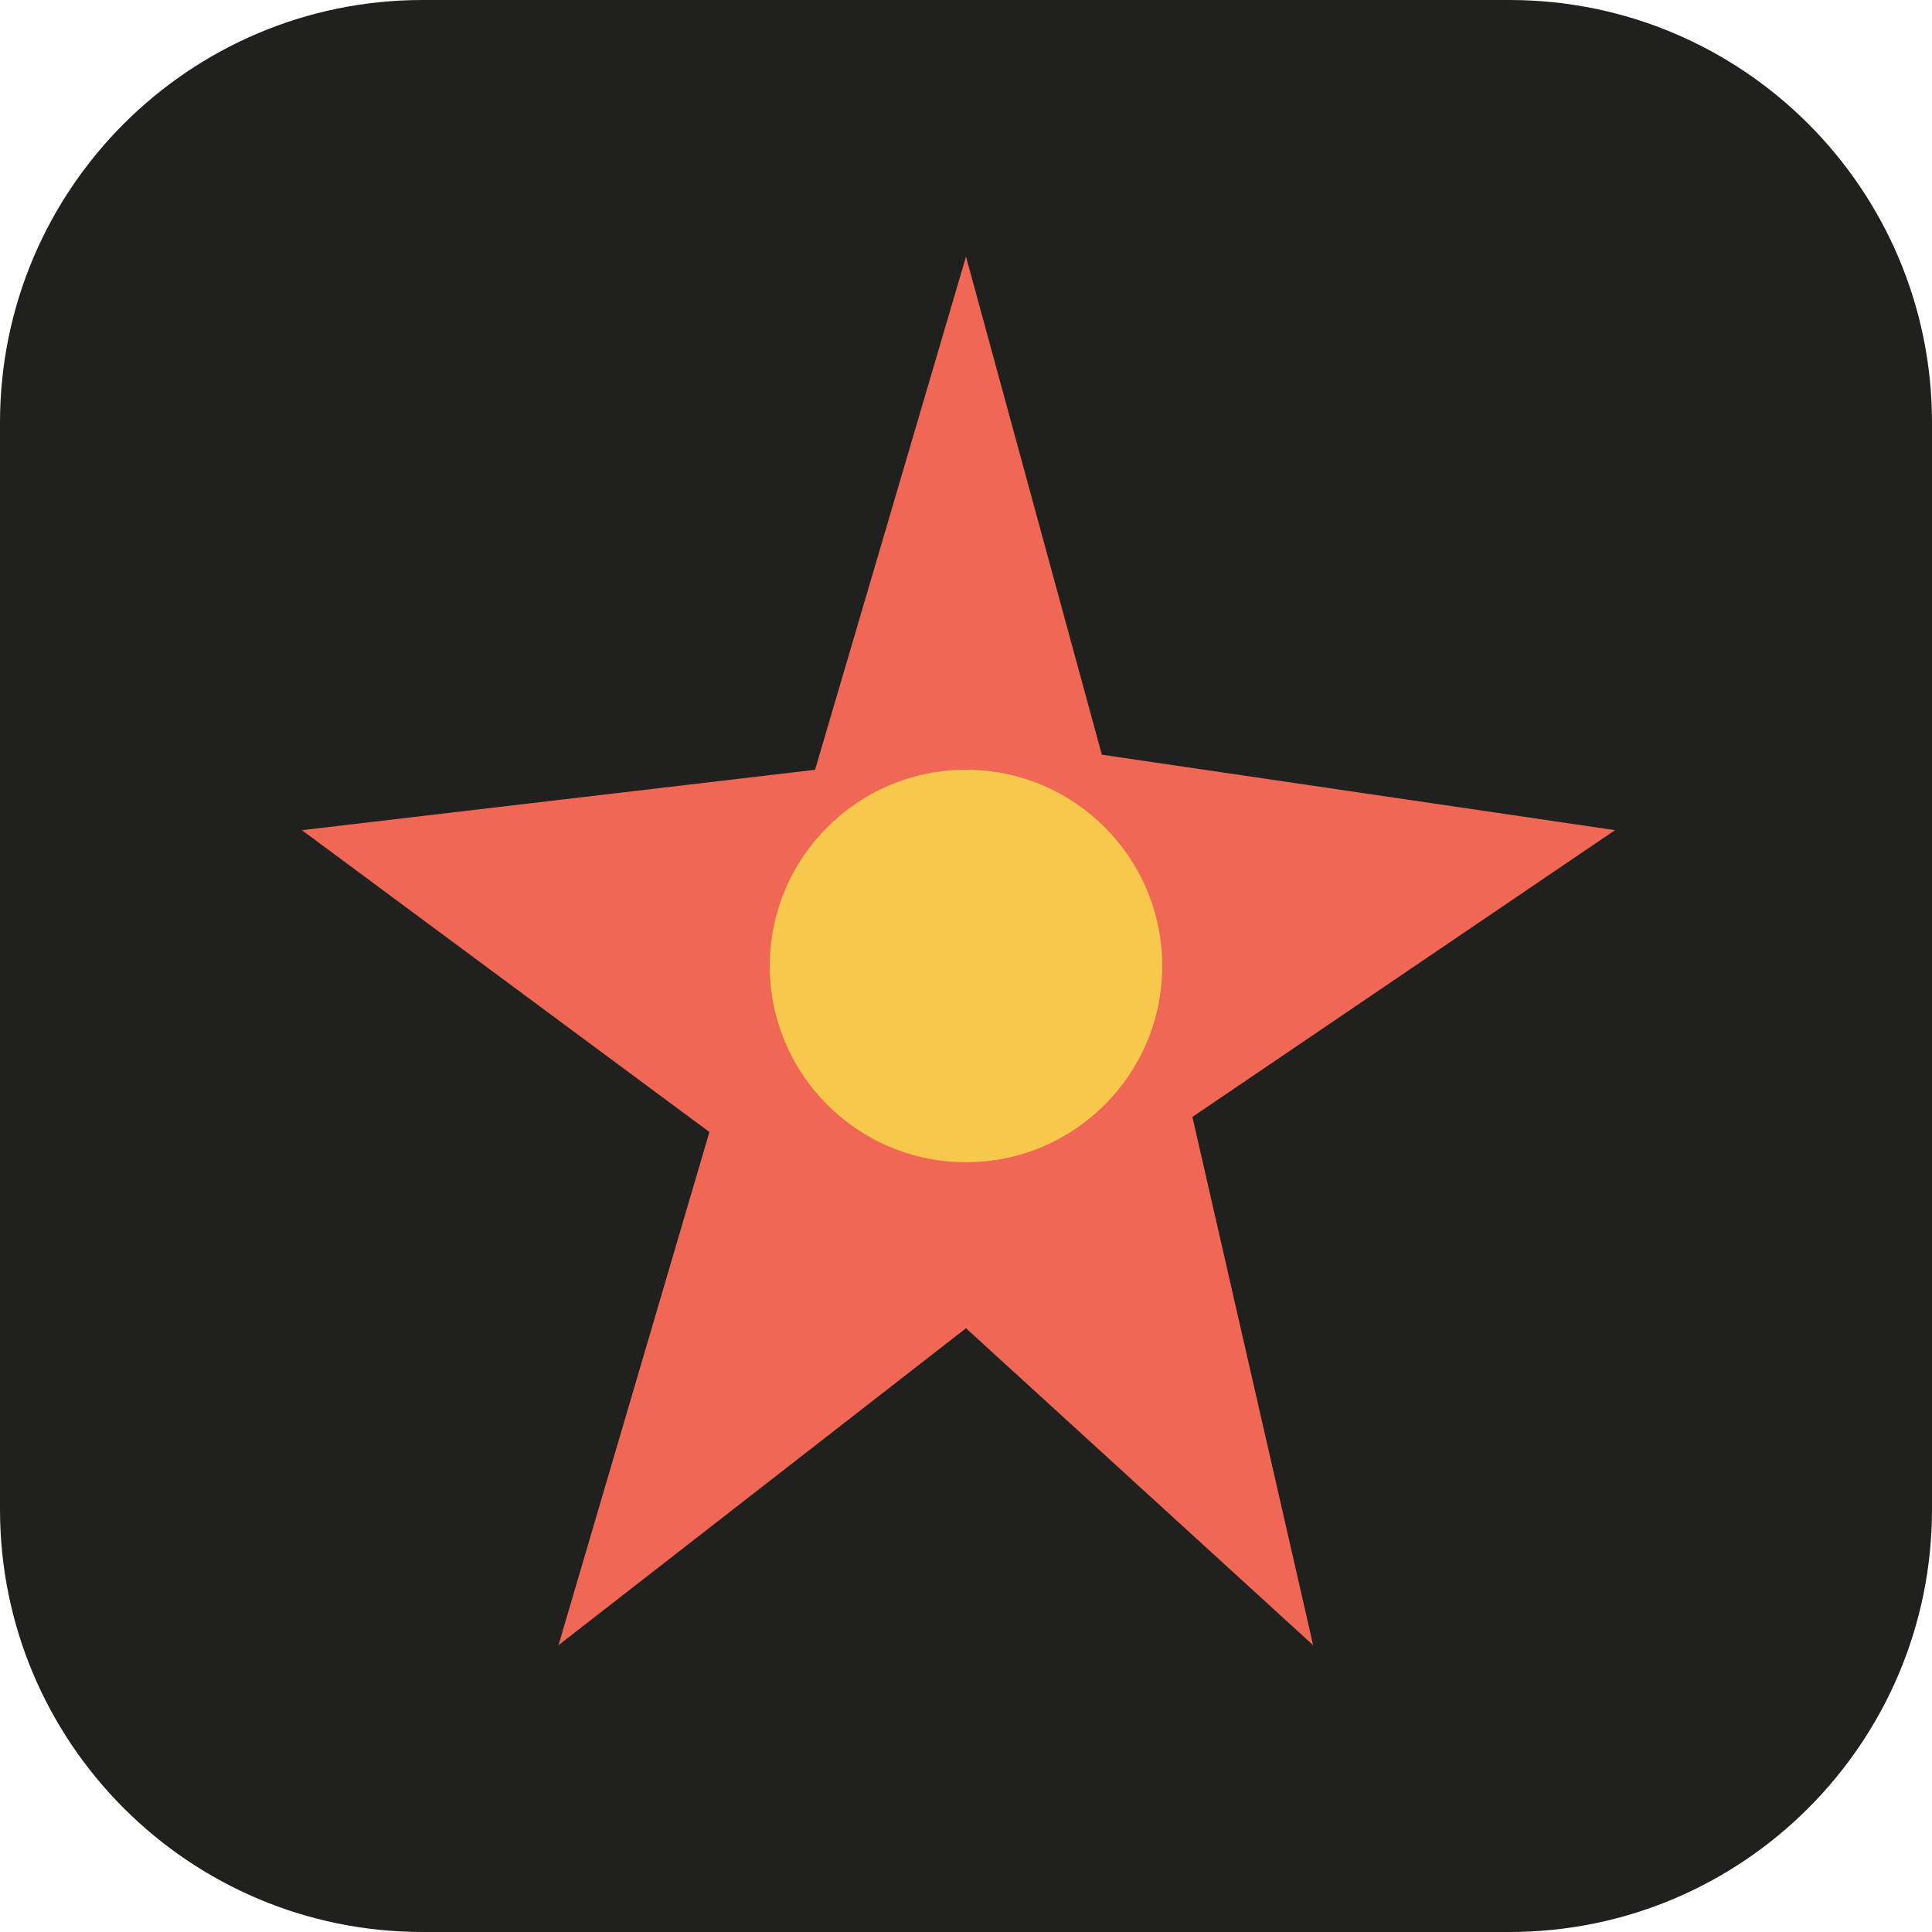
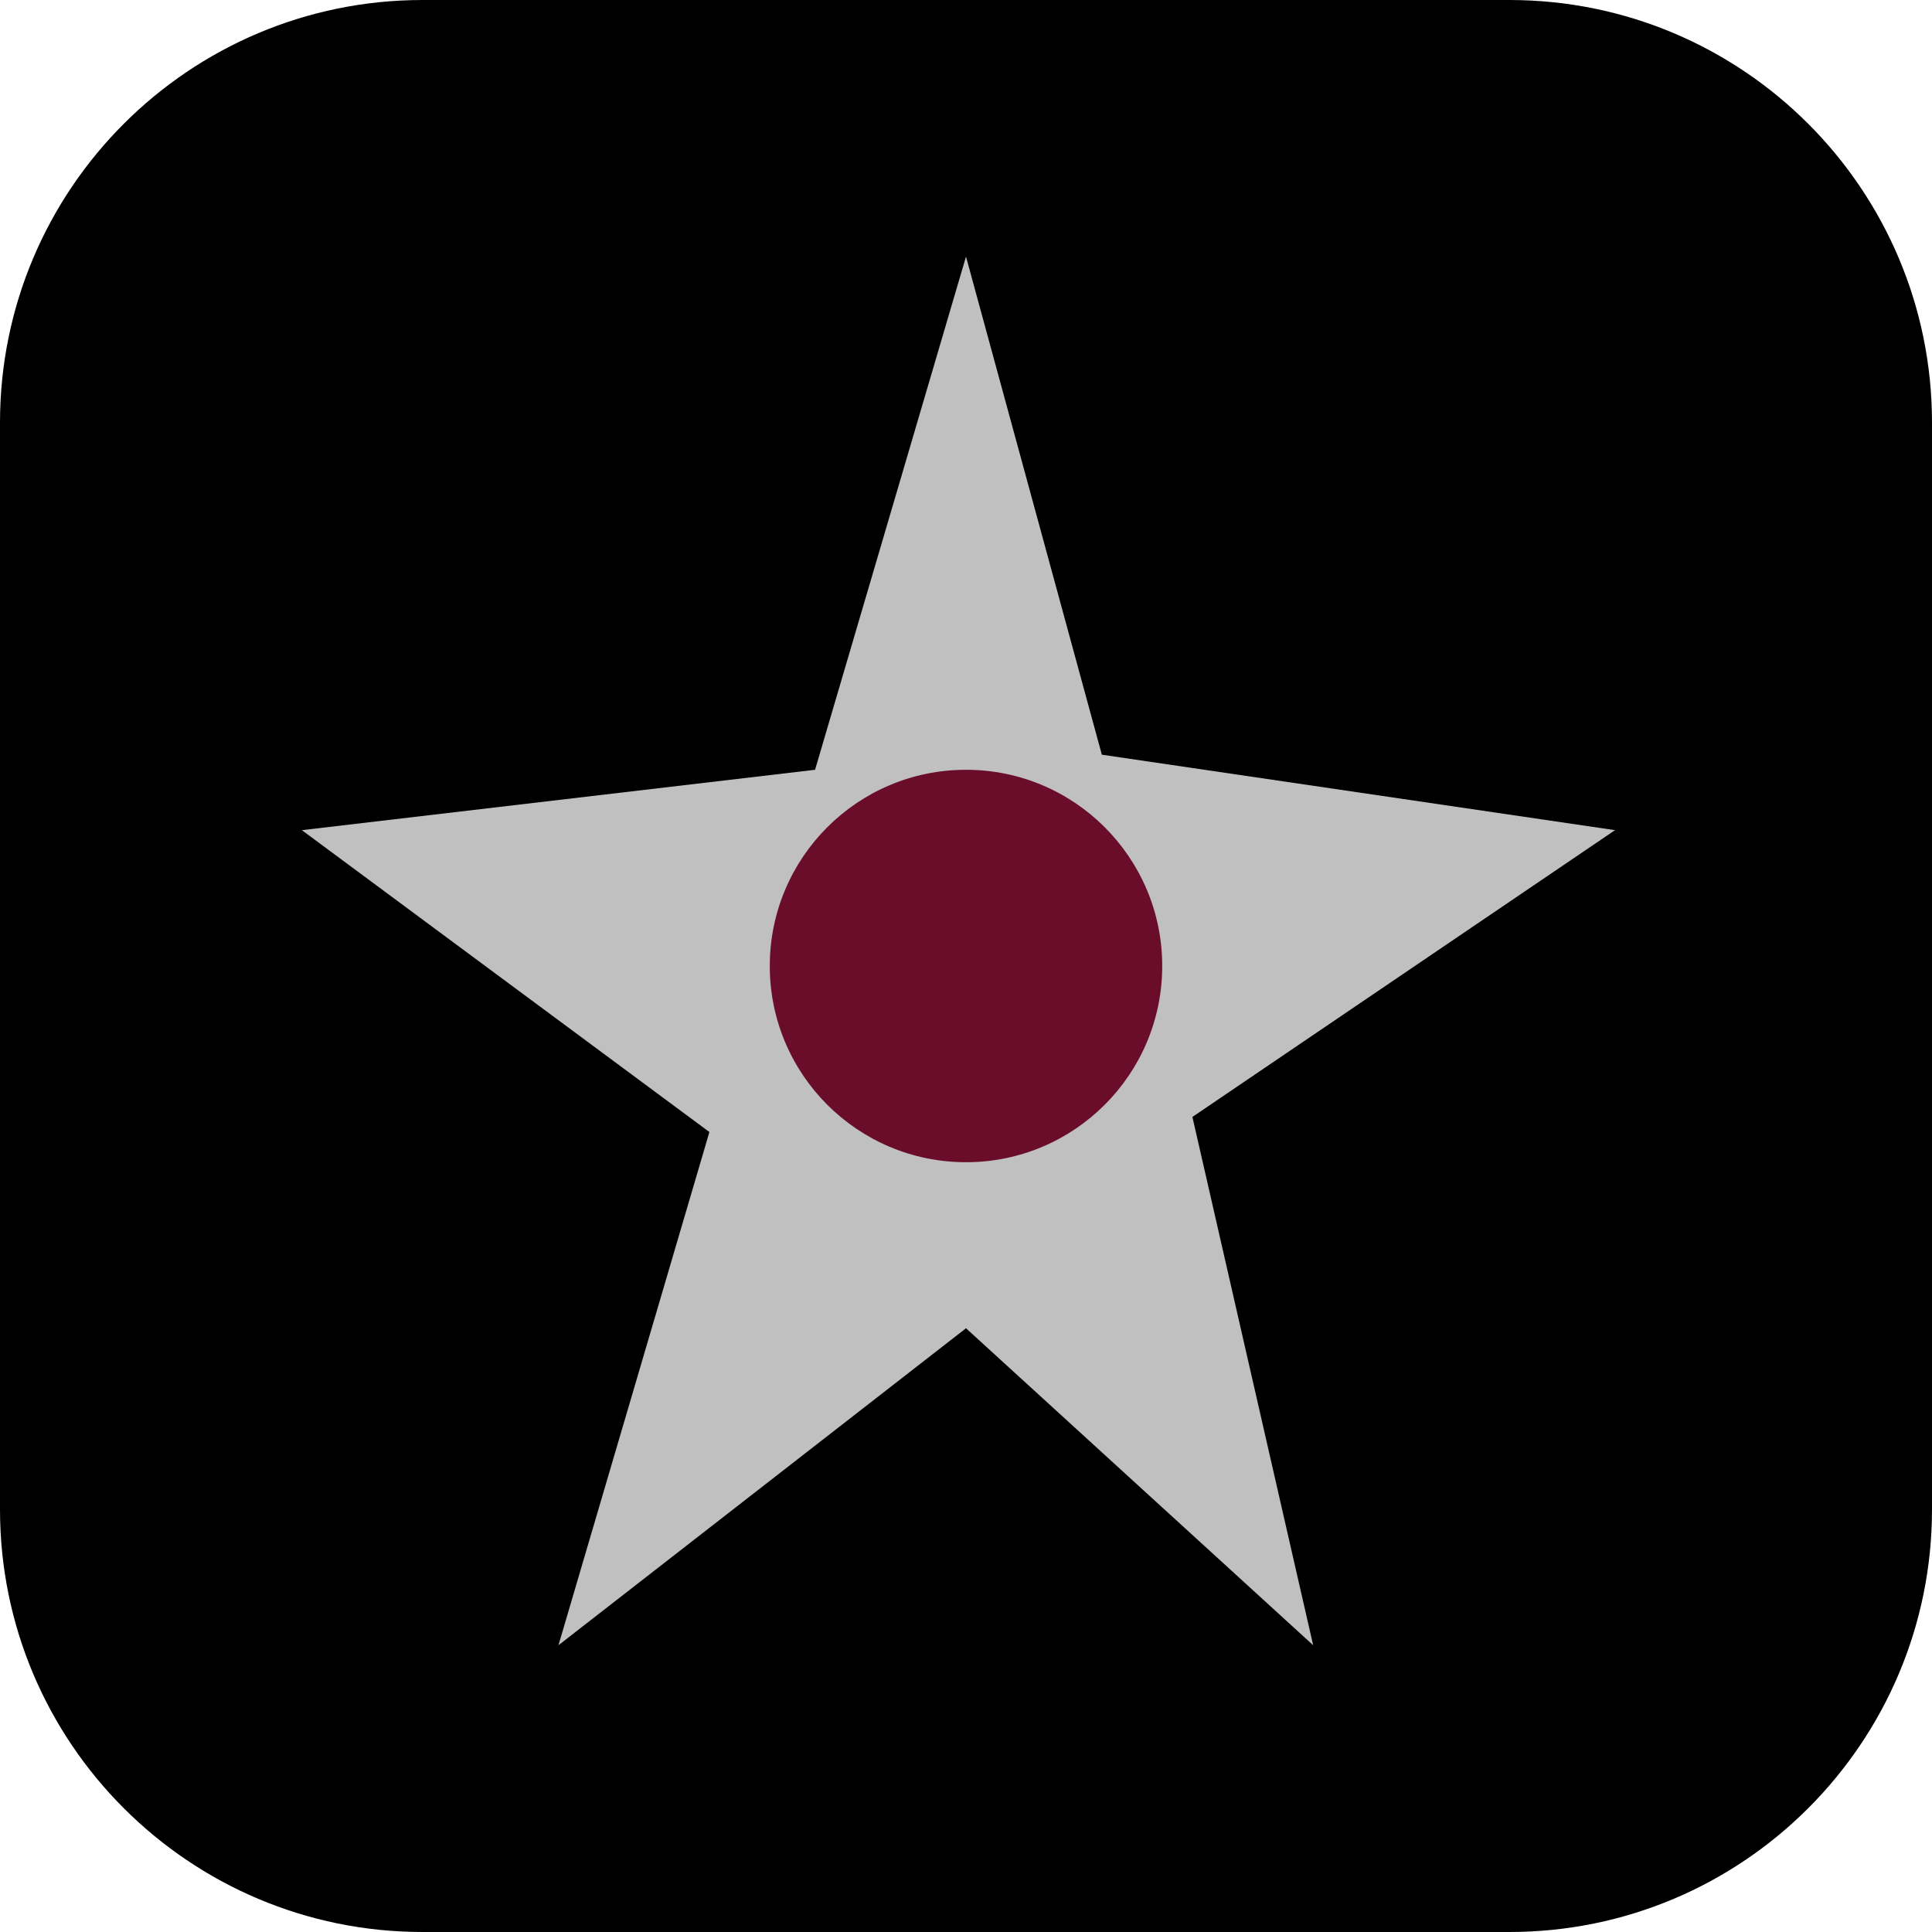
<svg xmlns="http://www.w3.org/2000/svg" viewBox="0 0 128 128">
-   <rect width="128" height="128" rx="28" fill="#20201e" />
-   <path d="M64 17 73 50l34 5-28 19 8 35-23-21-27 21 10-34-27-20 34-4z" fill="#f06755" />
-   <circle cx="64" cy="64" r="13" fill="#f7c84b" />
+   <rect width="128" height="128" rx="28" fill="#000000" />
+   <path d="M64 17 73 50l34 5-28 19 8 35-23-21-27 21 10-34-27-20 34-4z" fill="#C0C0C0" />
+   <circle cx="64" cy="64" r="13" fill="#6A0D2B" />
</svg>
